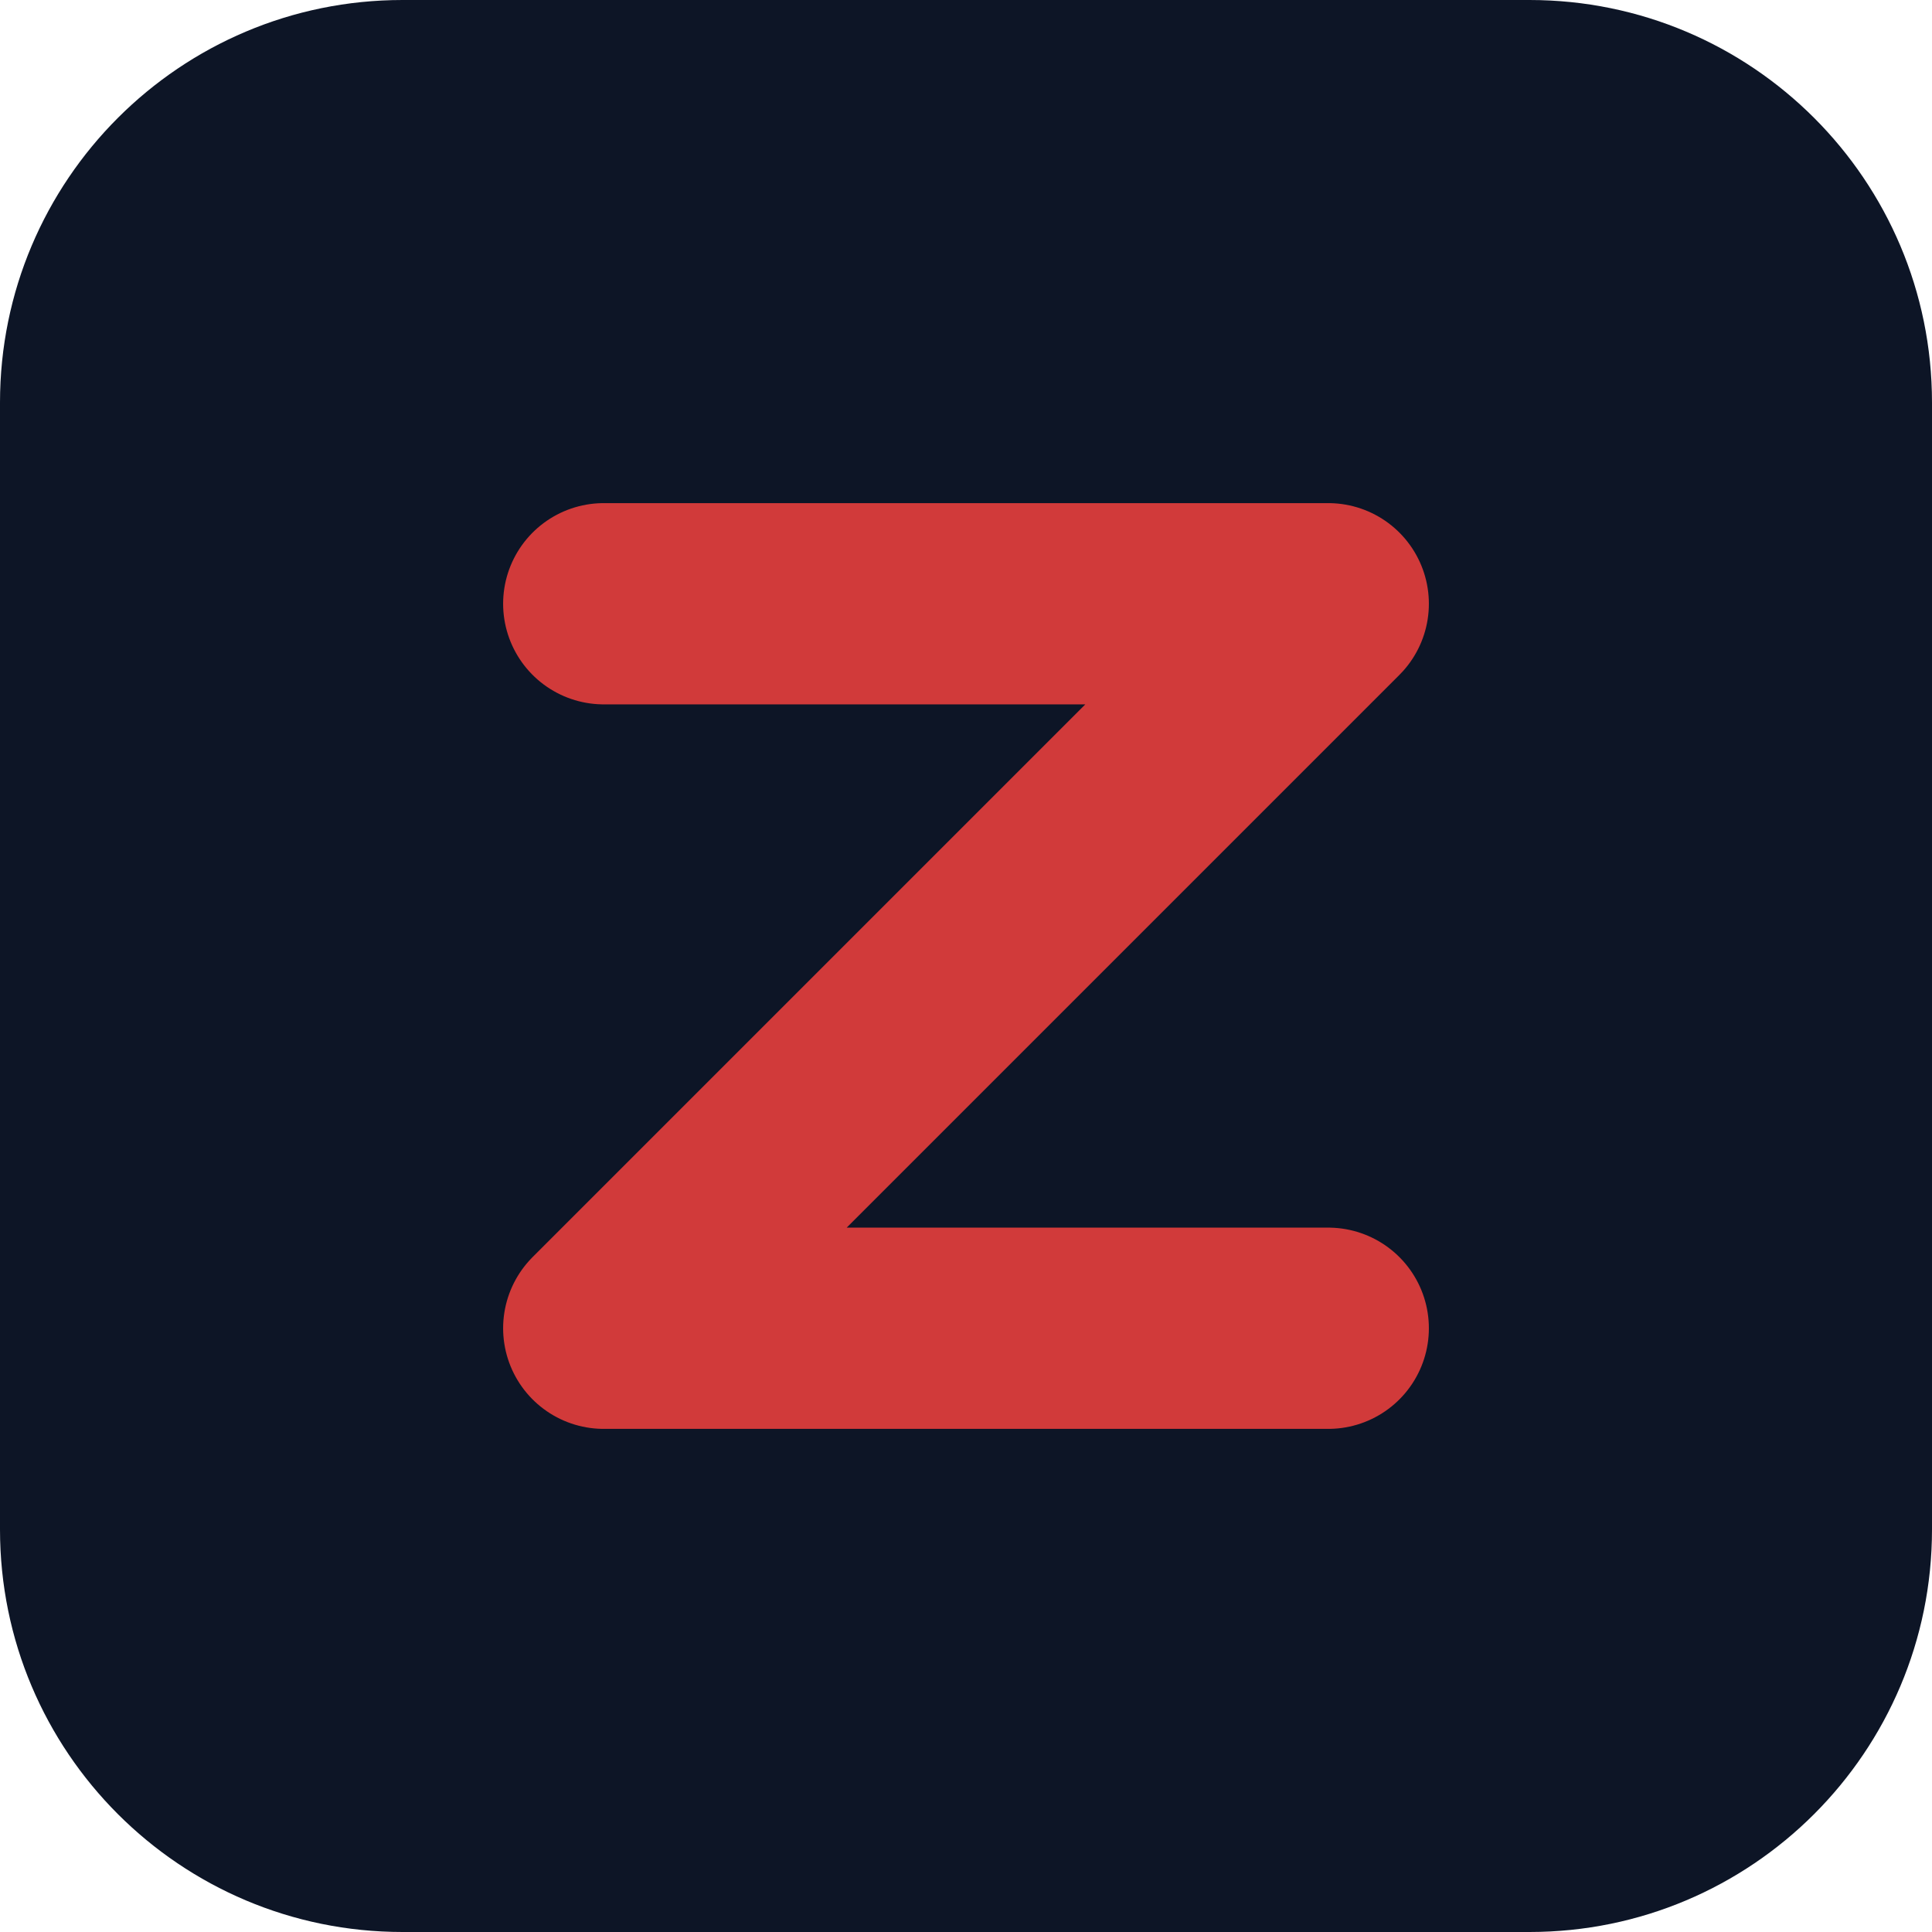
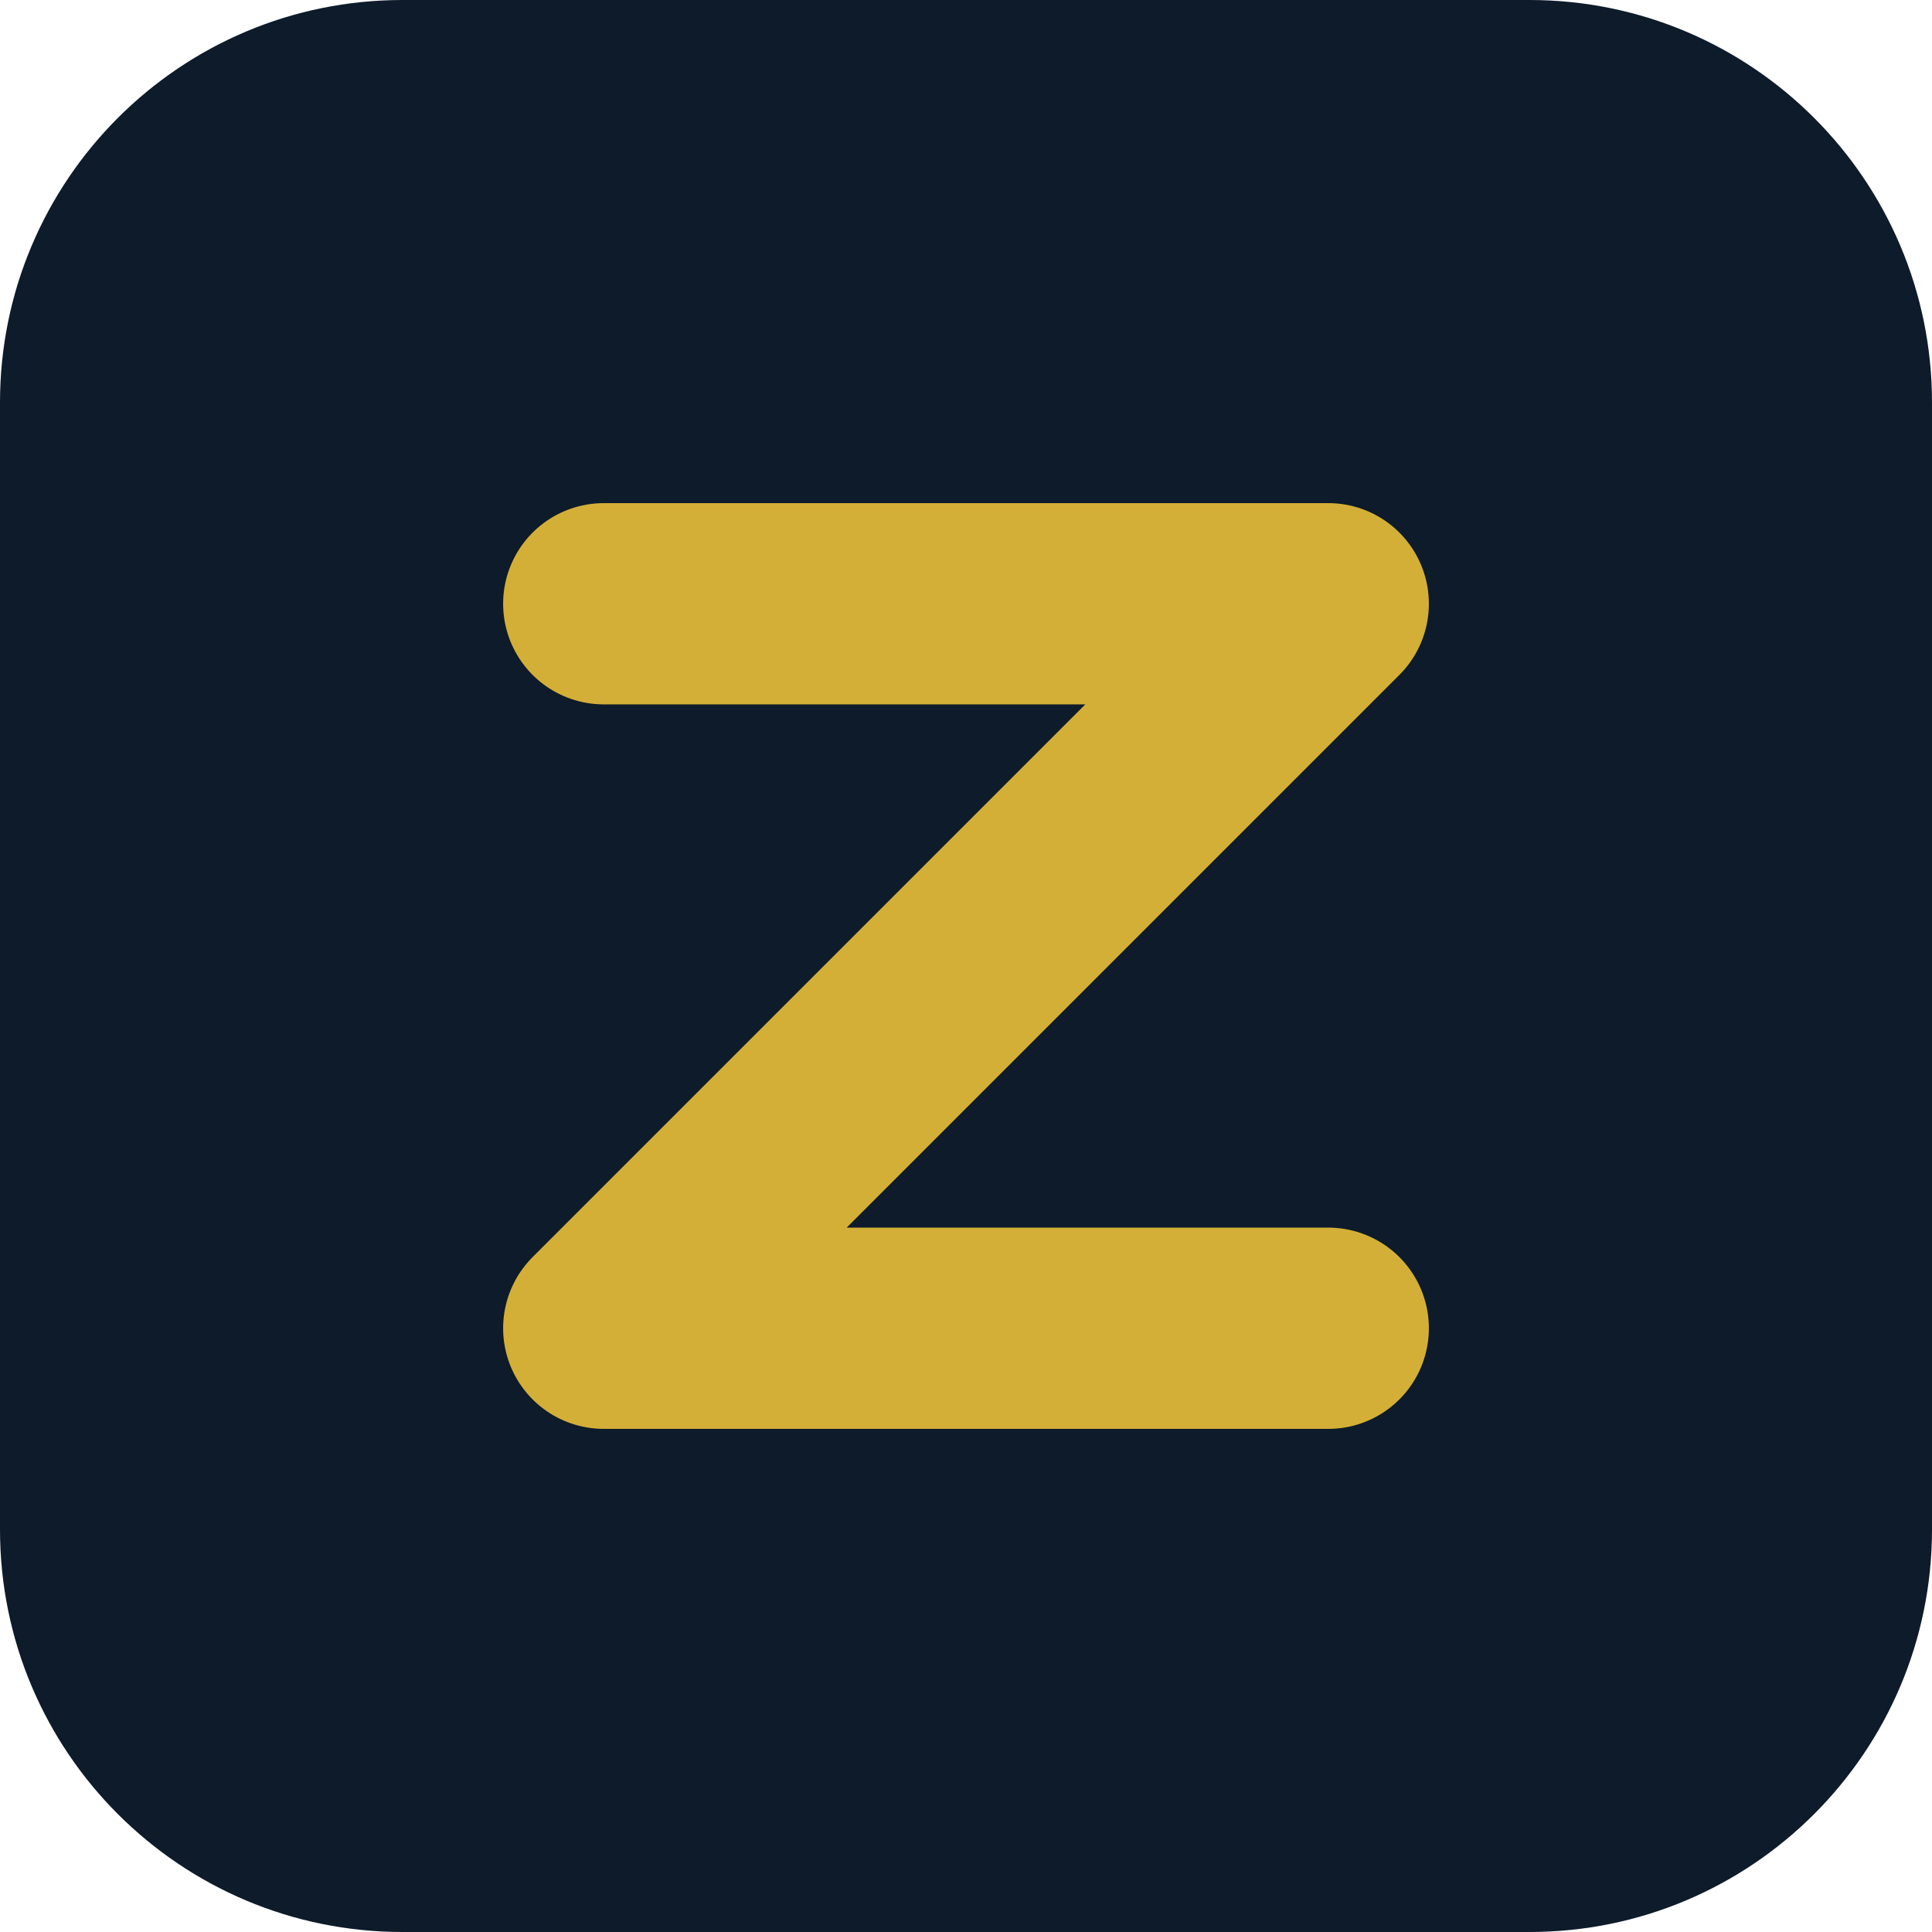
<svg xmlns="http://www.w3.org/2000/svg" viewBox="0 0 48 48" role="img" aria-label="Zayn Khan monogram">
-   <rect width="48" height="48" rx="10" fill="#0d1526" />
-   <path d="M15 15 H33 L15 33 H33" fill="none" stroke="#d13a3a" stroke-width="5" stroke-linecap="round" stroke-linejoin="round" />
+   <rect width="48" height="48" rx="10" fill="#0d1b2a" />
+   <path d="M15 15 H33 L15 33 H33" fill="none" stroke="#d4af37" stroke-width="5" stroke-linecap="round" stroke-linejoin="round" />
</svg>
